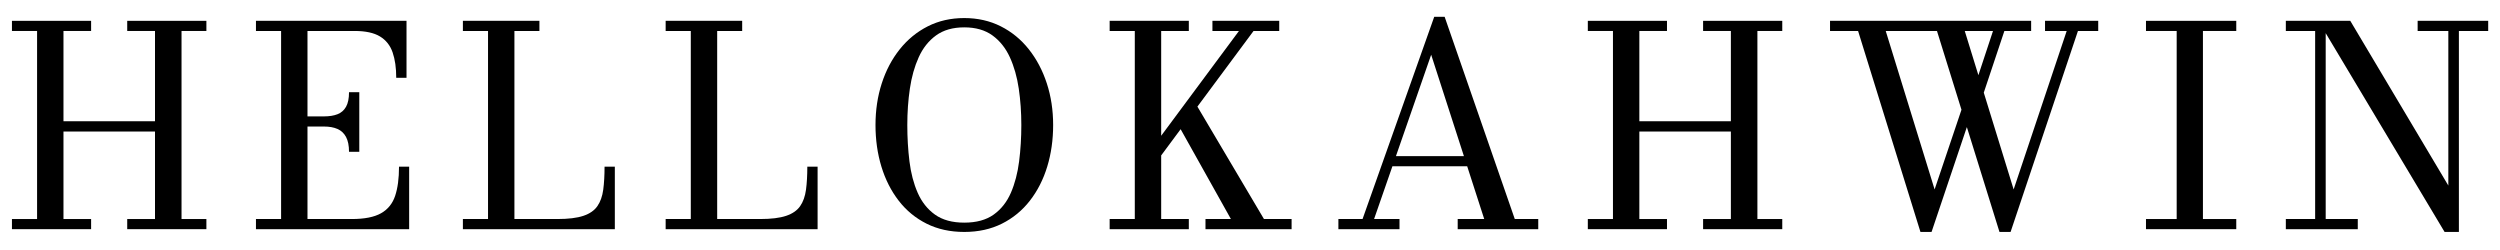
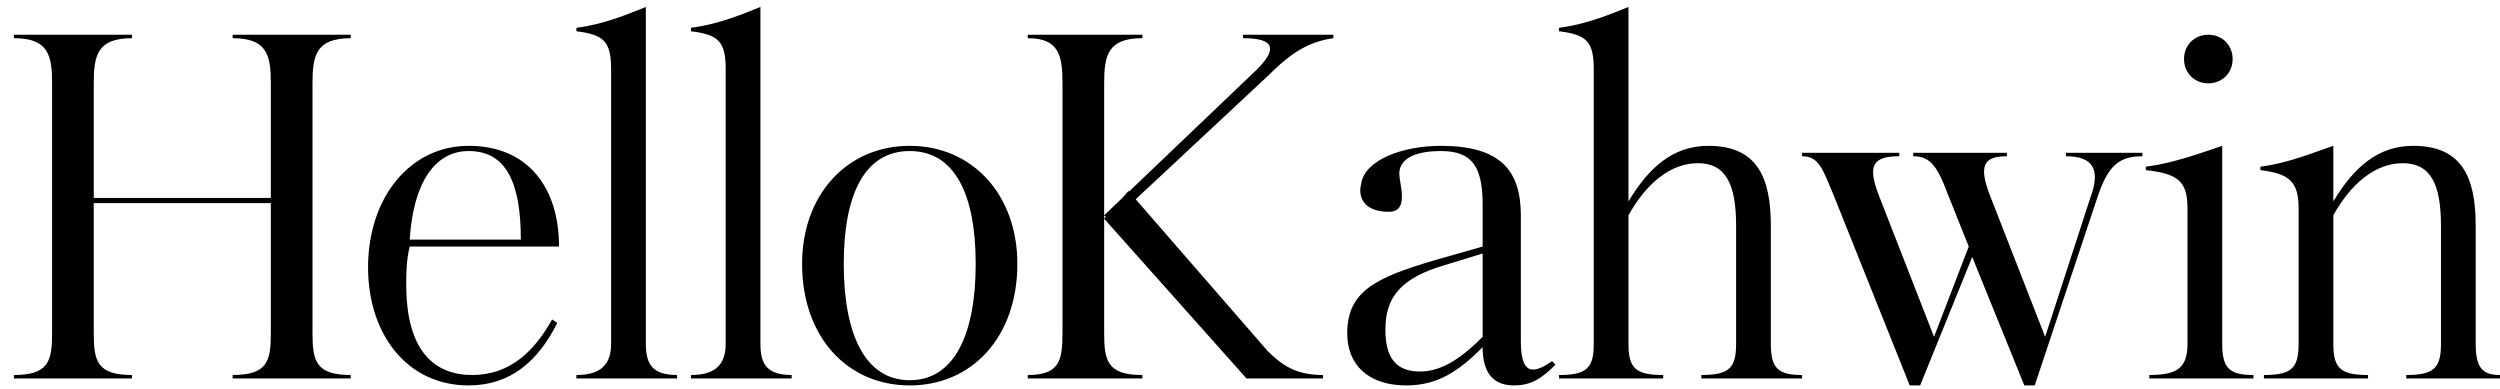
- <svg xmlns="http://www.w3.org/2000/svg" viewBox="0 0 18000 1800" fill="currentColor" role="img" aria-label="HelloKahwin">
-   <g transform="translate(0 1650.00) scale(1 -1)">
-     <path transform="translate(0.00 0)" d="M1486 1500V1427H1307V73H1486V0H916V73H1116V703H457V73H656V0H86V73H267V1427H86V1500H656V1427H457V777H1116V1427H916V1500Z" />
-     <path transform="translate(1756.90 0)" d="M86 0V73H267V1427H86V1500H1170V1090H1096Q1096 1197 1070.0 1272.5Q1044 1348 979.0 1387.5Q914 1427 797 1427H457V73H776Q913 73 986.5 114.5Q1060 156 1088.0 239.5Q1116 323 1116 450H1189V0ZM756 557Q756 624 734.5 664.0Q713 704 673.0 721.5Q633 739 576 739H441V812H576Q633 812 673.0 827.5Q713 843 734.5 881.0Q756 919 756 986H830V557Z" />
-     <path transform="translate(3246.80 0)" d="M86 0V73H267V1427H86V1500H637V1427H457V73H766.724Q885 73 953.5 96.0Q1022 119 1054.5 166.0Q1087 213 1096.5 284.0Q1106 355 1106 450H1180V0Z" />
-     <path transform="translate(4706.70 0)" d="M86 0V73H267V1427H86V1500H637V1427H457V73H766.724Q885 73 953.5 96.0Q1022 119 1054.5 166.0Q1087 213 1096.5 284.0Q1106 355 1106 450H1180V0Z" />
-     <path transform="translate(6166.60 0)" d="M776 -20Q624 -20 505.0 39.5Q386 99 304.0 205.0Q222 311 179.5 450.5Q137 590 137 750Q137 910 182.0 1049.5Q227 1189 311.5 1295.0Q396 1401 513.5 1460.5Q631 1520 776 1520Q921 1520 1039.0 1460.5Q1157 1401 1241.0 1295.0Q1325 1189 1370.5 1049.5Q1416 910 1416 750Q1416 590 1373.5 450.5Q1331 311 1248.5 205.0Q1166 99 1047.0 39.5Q928 -20 776 -20ZM776 47Q907 47 988.0 105.0Q1069 163 1112.0 262.5Q1155 362 1171.0 488.0Q1187 614 1187 750Q1187 886 1168.5 1012.0Q1150 1138 1104.5 1237.5Q1059 1337 979.0 1395.0Q899 1453 776 1453Q653 1453 573.0 1395.0Q493 1337 448.0 1237.5Q403 1138 384.5 1012.0Q366 886 366 750Q366 614 381.5 488.0Q397 362 440.5 262.5Q484 163 565.0 105.0Q646 47 776 47Z" />
-     <path transform="translate(7903.50 0)" d="M280 434 1017 1427H826V1500H1307V1427H1122L385 434ZM86 0V73H267V1427H86V1500H656V1427H457V73H656V0ZM776 0V73H959L564 779L692 926L1197 73H1396V0Z" />
-     <path transform="translate(9550.40 0)" d="M461 453V526H1121V453ZM851 1529 1356 73H1525V0H945V73H1136L754 1256L343 73H526V0H86V73H260L776 1529Z" />
-     <path transform="translate(11346.30 0)" d="M1486 1500V1427H1307V73H1486V0H916V73H1116V703H457V73H656V0H86V73H267V1427H86V1500H656V1427H457V777H1116V1427H916V1500Z" />
-     <path transform="translate(13103.20 0)" d="M724 -20 275 1427H73V1500H1521V1427H1043L1395 286L1777 1427H1621V1500H2004V1427H1858L1373 -20H1293L843 1427H474L826 286L1038 915L1077 791L804 -20ZM1166 941 1104 996 1261 1471 1336 1450Z" />
-     <path transform="translate(15365.10 0)" d="M86 0V73H307V1427H86V1500H736V1427H496V73H736V0Z" />
-     <path transform="translate(16372.00 0)" d="M373 1500V73H604V0H86V73H297V1427H86V1500ZM1543 1500V1427H1332V-20H1229L320 1500H550L1256 314V1427H1035V1500Z" />
-   </g>
+ <svg xmlns="http://www.w3.org/2000/svg" viewBox="0 0 720 112" width="720" height="112" fill="currentColor" fill-rule="evenodd" role="img" aria-label="HelloKahwin">
+   <path transform="translate(4 0)" fill-rule="evenodd" d="M0 10H34V11C24 11 23 16 23 24V96C23 104 24 108 34 108V109H0V108C10 108 11 104 11 96V24C11 16 10 11 0 11ZM63 10H97V11C87 11 86 16 86 24V96C86 104 87 108 97 108V109H63V108C73 108 74 104 74 96V24C74 16 73 11 63 11ZM23 57H74V58.5H23Z" />
+   <path transform="translate(104 0)" fill-rule="evenodd" d="M14 71C13 75 13 79 13 82C13 101 21 108 32 108C43 108 50 101 55 92L56.5 93C51 104 43 111 31 111C13 111 2 96 2 77C2 57 14 42 31 42C48 42 57 54 57 71ZM14 69H46C46 53 42 43.5 31 43.5C21 43.5 15 53 14 69Z" />
+   <path transform="translate(164 0)" fill-rule="evenodd" d="M2 8C10 7 17 4 22 2V99C22 105 24 108 31 108V109H2V108C9 108 12 105 12 99V20C12 12 10 10 2 9Z" />
+   <path transform="translate(197 0)" fill-rule="evenodd" d="M2 8C10 7 17 4 22 2V99C22 105 24 108 31 108V109H2V108C9 108 12 105 12 99V20C12 12 10 10 2 9Z" />
+   <path transform="translate(229 0)" fill-rule="evenodd" d="M33 42C51 42 64 56 64 76C64 97 51 111 33 111C15 111 2 97 2 76C2 56 15 42 33 42ZM33 43.5C20 43.5 14 56 14 76C14 96 20 109.5 33 109.5C46 109.5 52 96 52 76C52 56 46 43.5 33 43.5Z" />
+   <path transform="translate(296 0)" fill-rule="nonzero" d="M0 10H33V11C23 11 22 16 22 24V96C22 104 23 108 33 108V109H0V108C9 108 10 104 10 96V24C10 16 9 11 0 11ZM62 10H88V11C81 12 76 15 69 22L24 64L22 62L66 20C72 14 71 11 62 11ZM29 55L69 101C73 105 77 108 85 108V109H63L22 63Z" />
+   <path transform="translate(386 0)" fill-rule="evenodd" d="M14 61C7 61 5 57 6 53C7 46 18 42 29 42C46 42 52 49 52 62V98C52 106 54 109 61 104L62 105C58 109 55 111 50 111C43 111 41 106 41 100C34 107 28 111 19 111C8 111 2 105 2 96C2 84 10 80 27 75L41 71V59C41 48 38 43.5 29 43.5C21 43.5 17 46 17 50C17 53 20 61 14 61ZM41 73L28 77C16 81 13 87 13 95C13 103 16 107 23 107C30 107 36 102 41 97Z" />
+   <path transform="translate(447 0)" fill-rule="evenodd" d="M2 8C10 7 17 4 22 2V58C28 48 35 42 45 42C59 42 63 51 63 65V99C63 106 65 108 72 108V109H43V108C51 108 53 106 53 99V65C53 53 50 47 42 47C34 47 27 53 22 62V99C22 106 24 108 32 108V109H2V108C10 108 12 106 12 99V20C12 12 10 10 2 9Z" />
+   <path transform="translate(519 0)" fill-rule="evenodd" d="M0 44H28V45C20 45 19 48 22 56L38 97L48 71L42 56C39 48 37 45 32 45V44H59V45C52 45 51 48 54 56L70 97L83 57C86 49 84 45 76 45V44H98V45C91 45 88 48 85 57L67 111H64L49 74L34 111H31L9 56C6 49 5 45 0 45Z" />
+   <path transform="translate(616 0)" fill-rule="evenodd" d="M13 17C13 13 16 10 20 10C24 10 27 13 27 17C27 21 24 24 20 24C16 24 13 21 13 17ZM2 48C10 47 18 44 24 42V99C24 106 26 108 33 108V109H3V108C11 108 14 106 14 99V60C14 52 11 50 2 49Z" />
+   <path transform="translate(651 0)" fill-rule="evenodd" d="M0 48C8 47 15 44 21 42V58C27 48 34 42 44 42C58 42 62 51 62 65V99C62 106 64 108 69 108V109H42V108C50 108 52 106 52 99V65C52 53 49 47 41 47C33 47 26 53 21 62V99C21 106 23 108 31 108V109H1V108C9 108 11 106 11 99V60C11 52 8 50 0 49Z" />
</svg>
